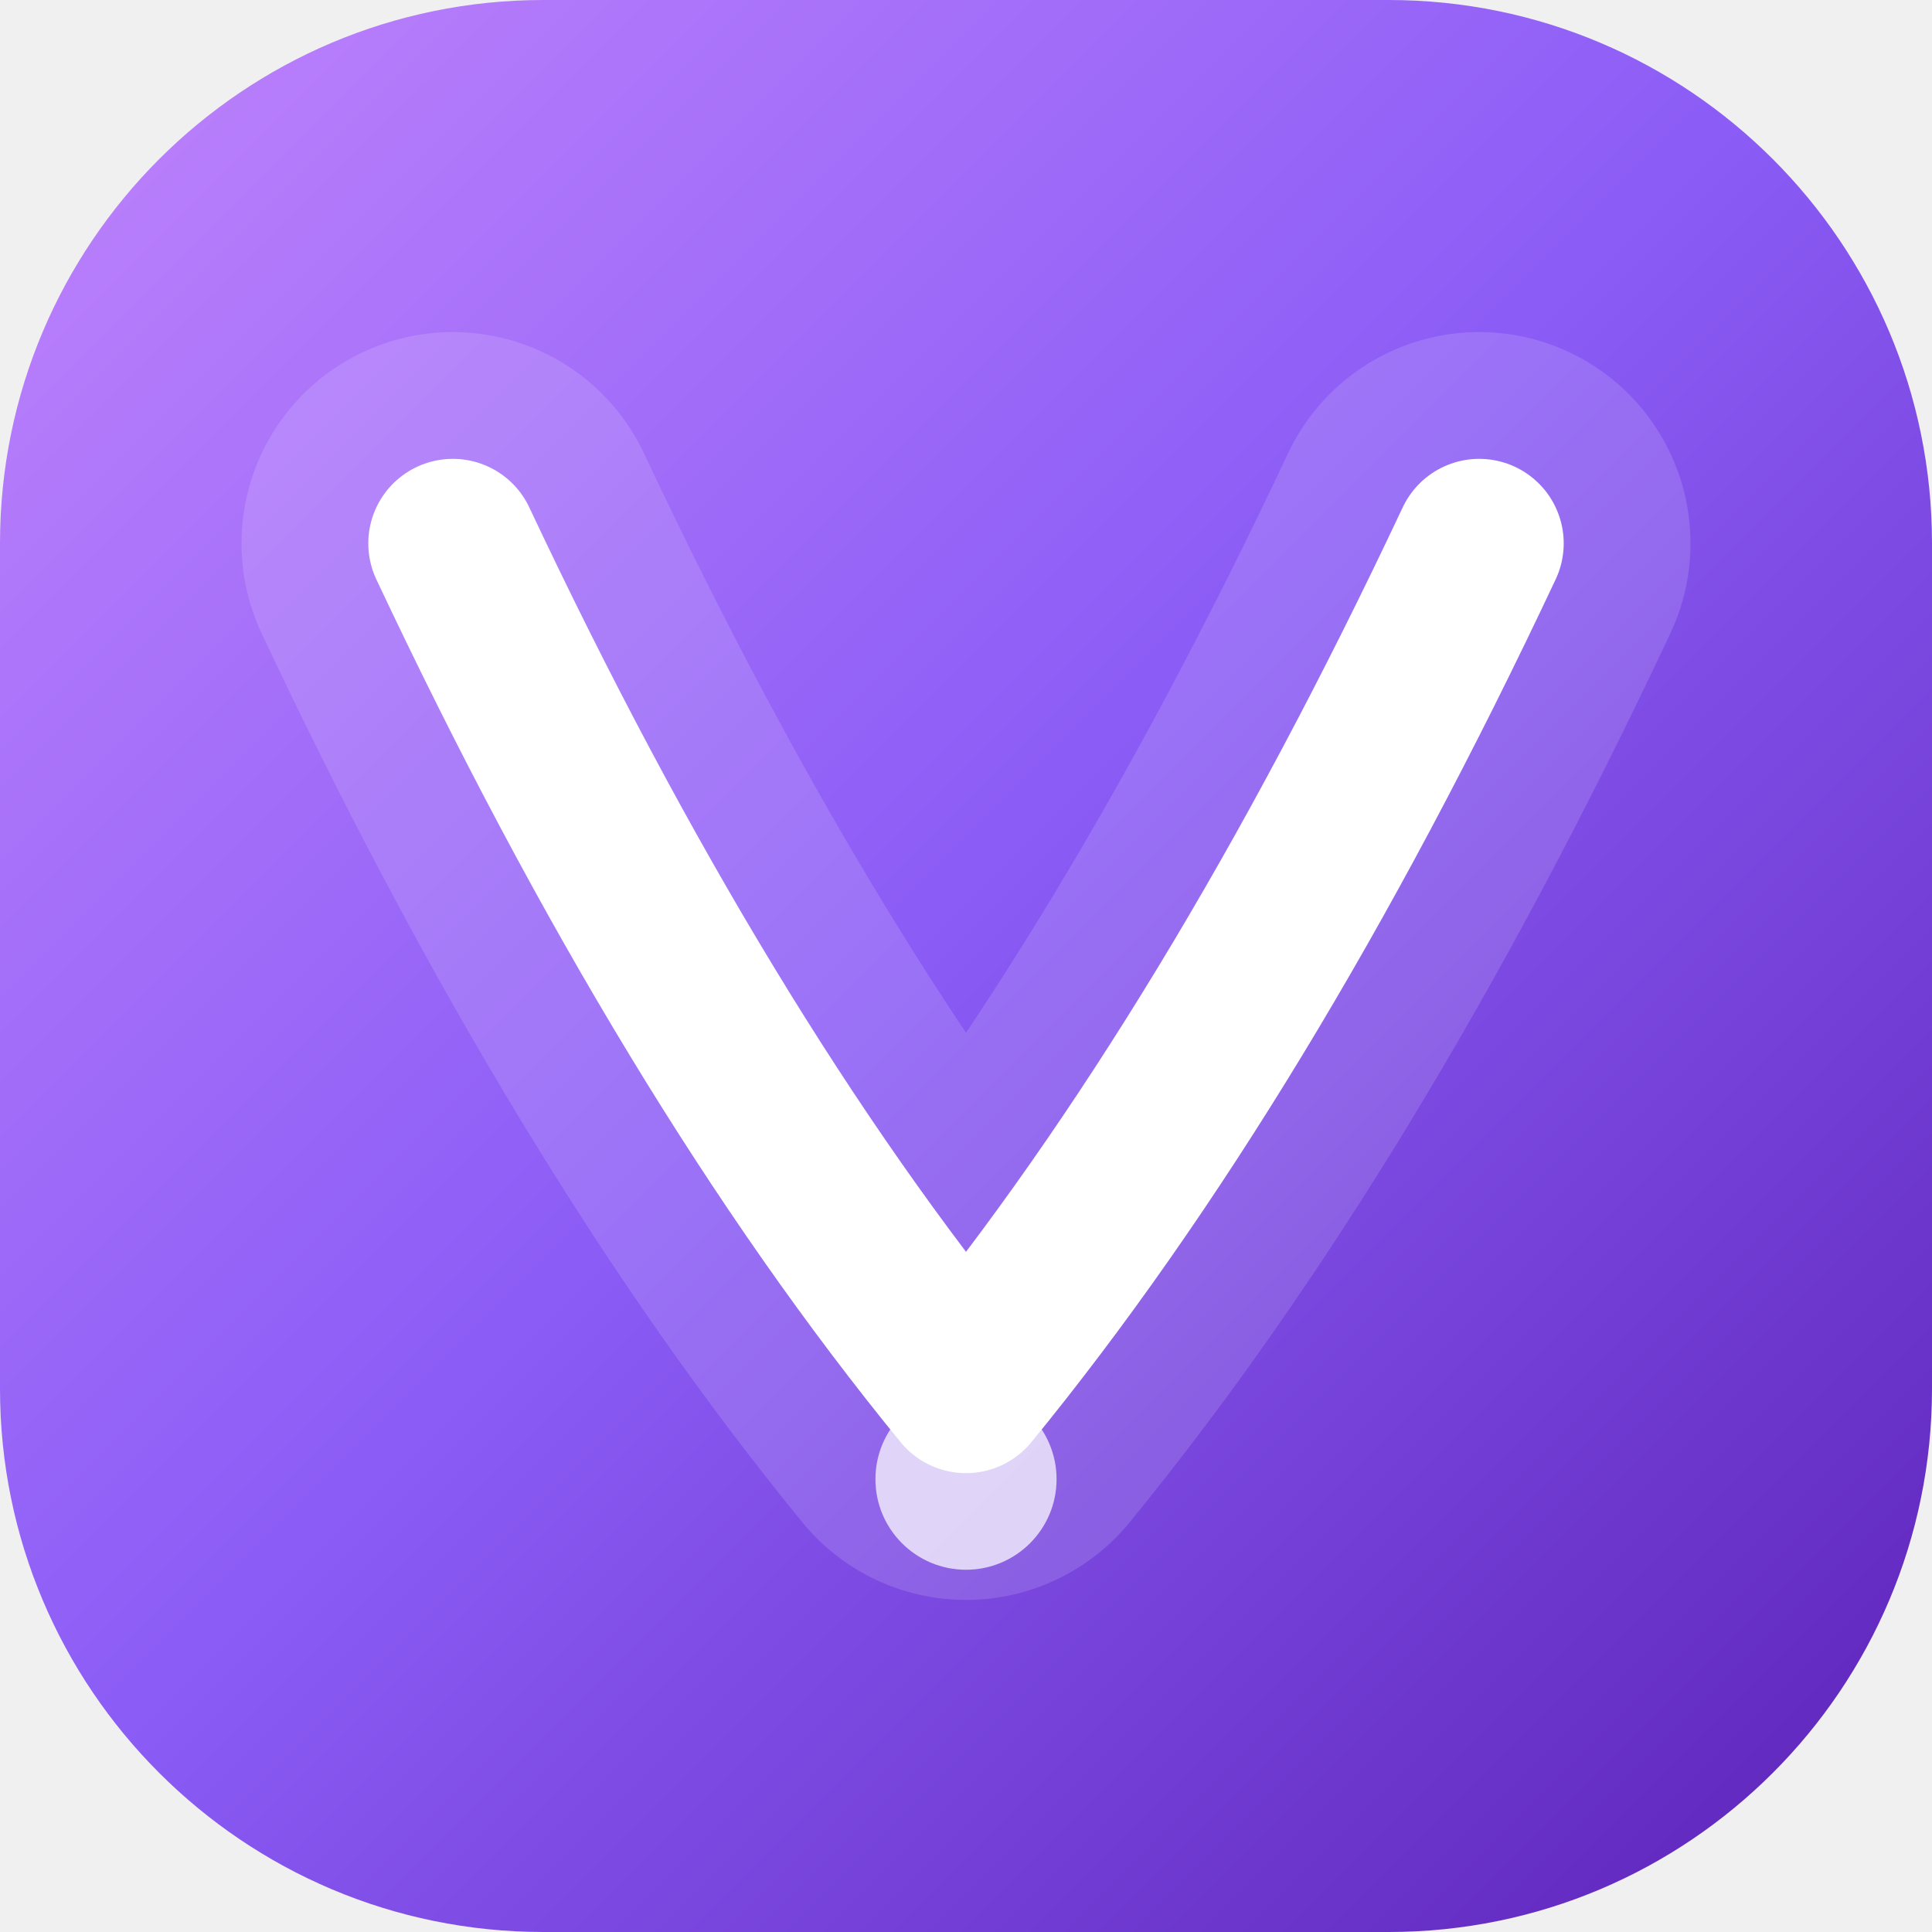
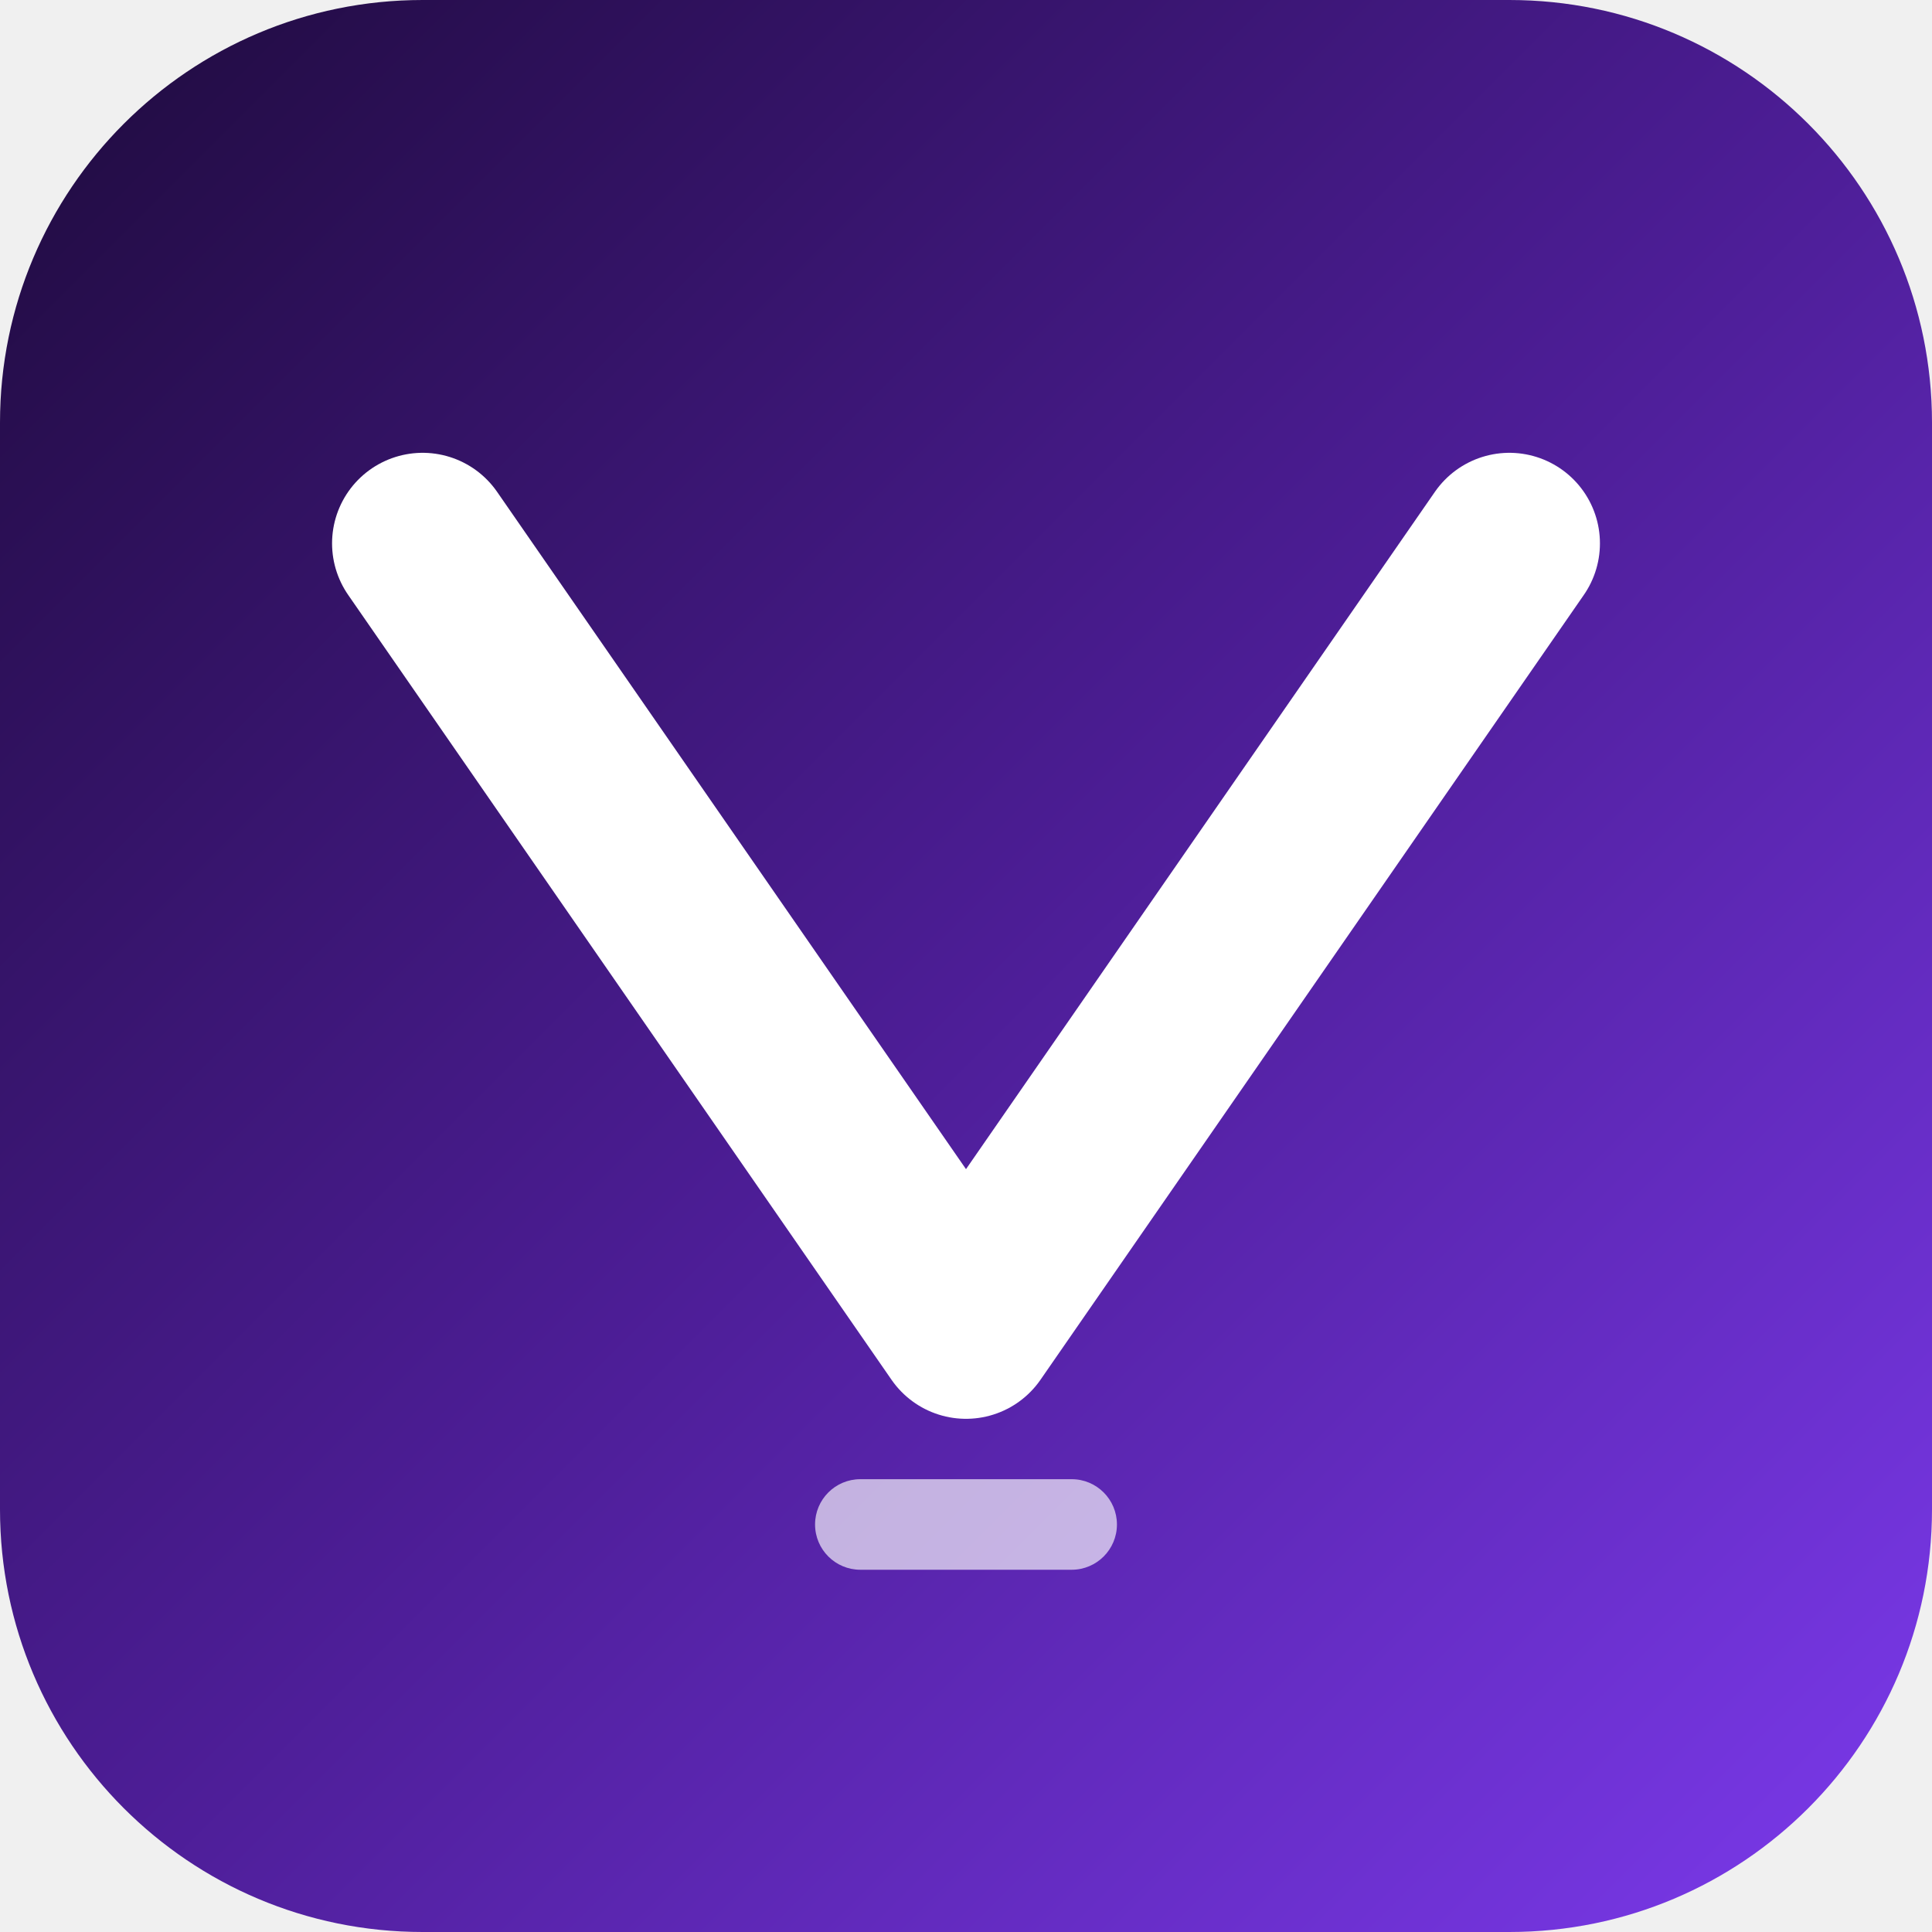
<svg xmlns="http://www.w3.org/2000/svg" width="32" height="32" viewBox="0 0 32 32" fill="none">
-   <rect width="32" height="32" rx="9" fill="url(#bg)" />
-   <path d="M7.5 9 Q11.5 17.5 16 23 Q20.5 17.5 24.5 9" stroke="rgba(255,255,255,0.14)" stroke-width="7" stroke-linecap="round" stroke-linejoin="round" fill="none" />
-   <path d="M7.5 9 Q11.5 17.5 16 23 Q20.5 17.5 24.5 9" stroke="white" stroke-width="2.8" stroke-linecap="round" stroke-linejoin="round" fill="none" />
-   <circle cx="16" cy="24.5" r="1.5" fill="white" opacity="0.72" />
+   <rect width="32" height="32" rx="7" fill="url(#bg)" />
+   <path d="M7 9 L16 22 L25 9" stroke="white" stroke-width="3" stroke-linecap="round" stroke-linejoin="round" fill="none" />
+   <rect x="13.5" y="24.5" width="5" height="1.5" rx="0.75" fill="white" opacity="0.65" />
  <defs>
    <linearGradient id="bg" x1="0" y1="0" x2="32" y2="32" gradientUnits="userSpaceOnUse">
-       <stop stop-color="#C084FC" />
-       <stop offset="0.48" stop-color="#8B5CF6" />
-       <stop offset="1" stop-color="#5B21B6" />
+       <stop stop-color="#1E0A3C" />
+       <stop offset="0.5" stop-color="#4C1D95" />
+       <stop offset="1" stop-color="#7C3AED" />
    </linearGradient>
  </defs>
</svg>
